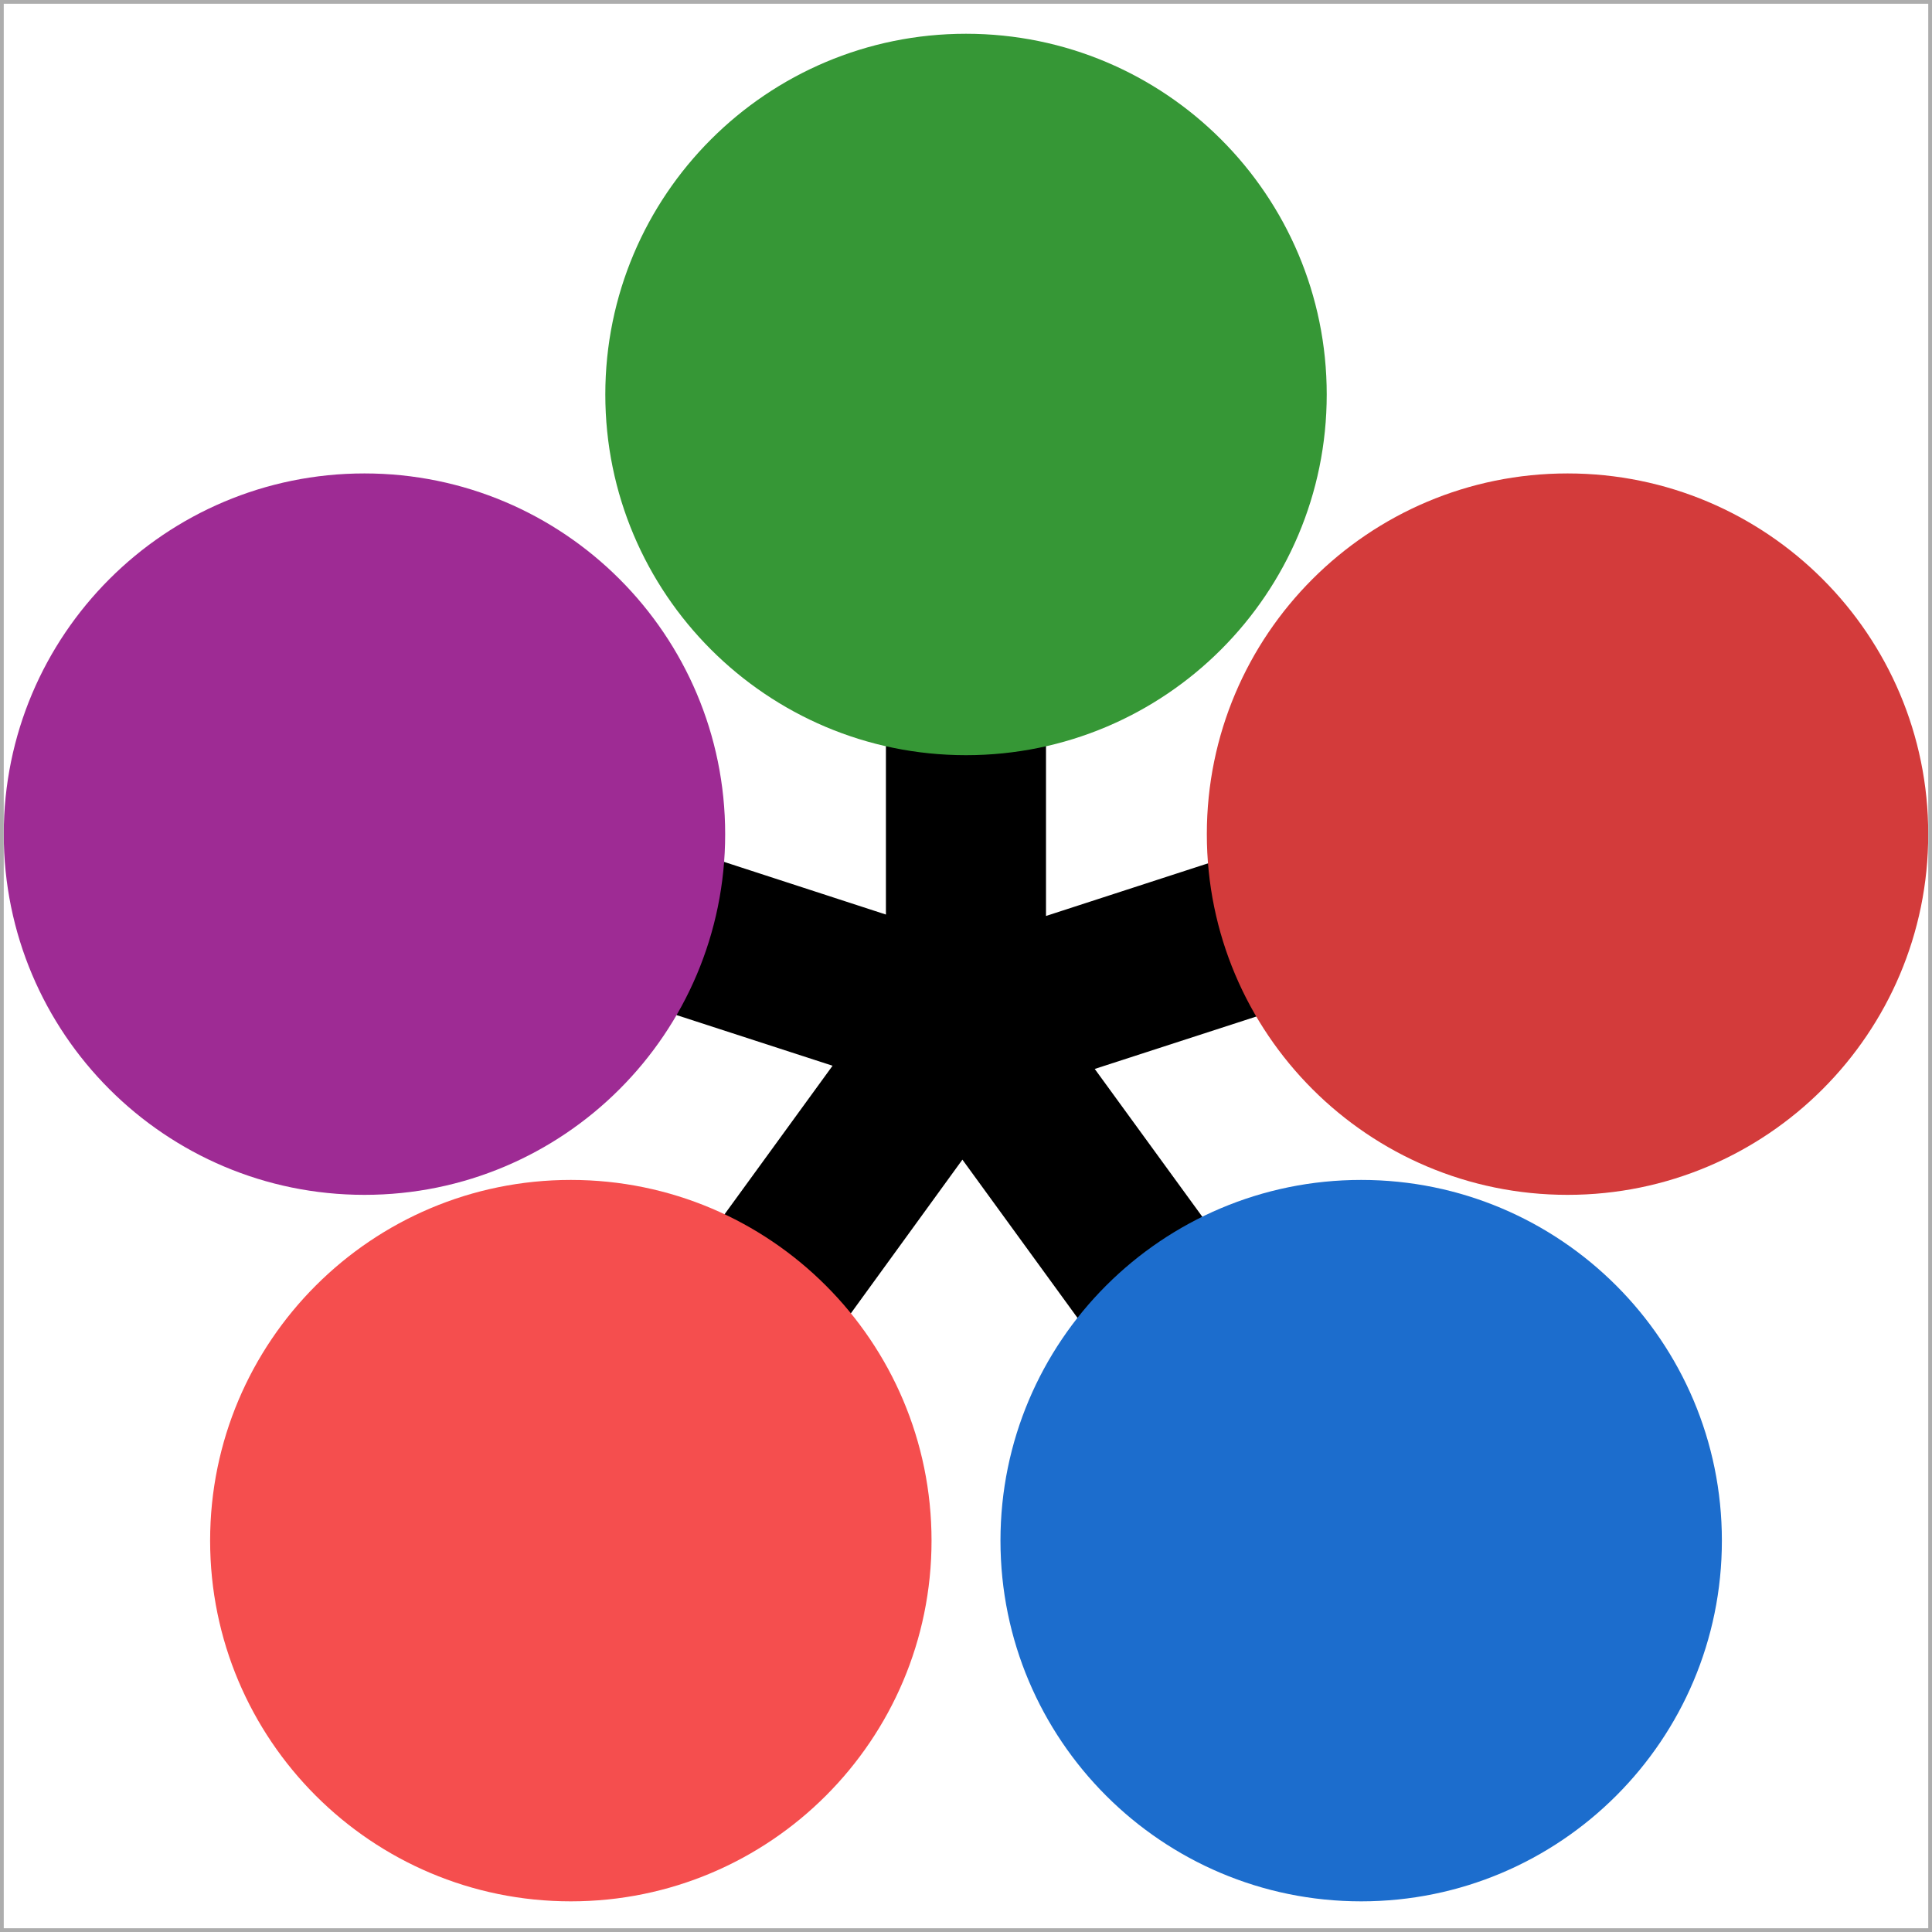
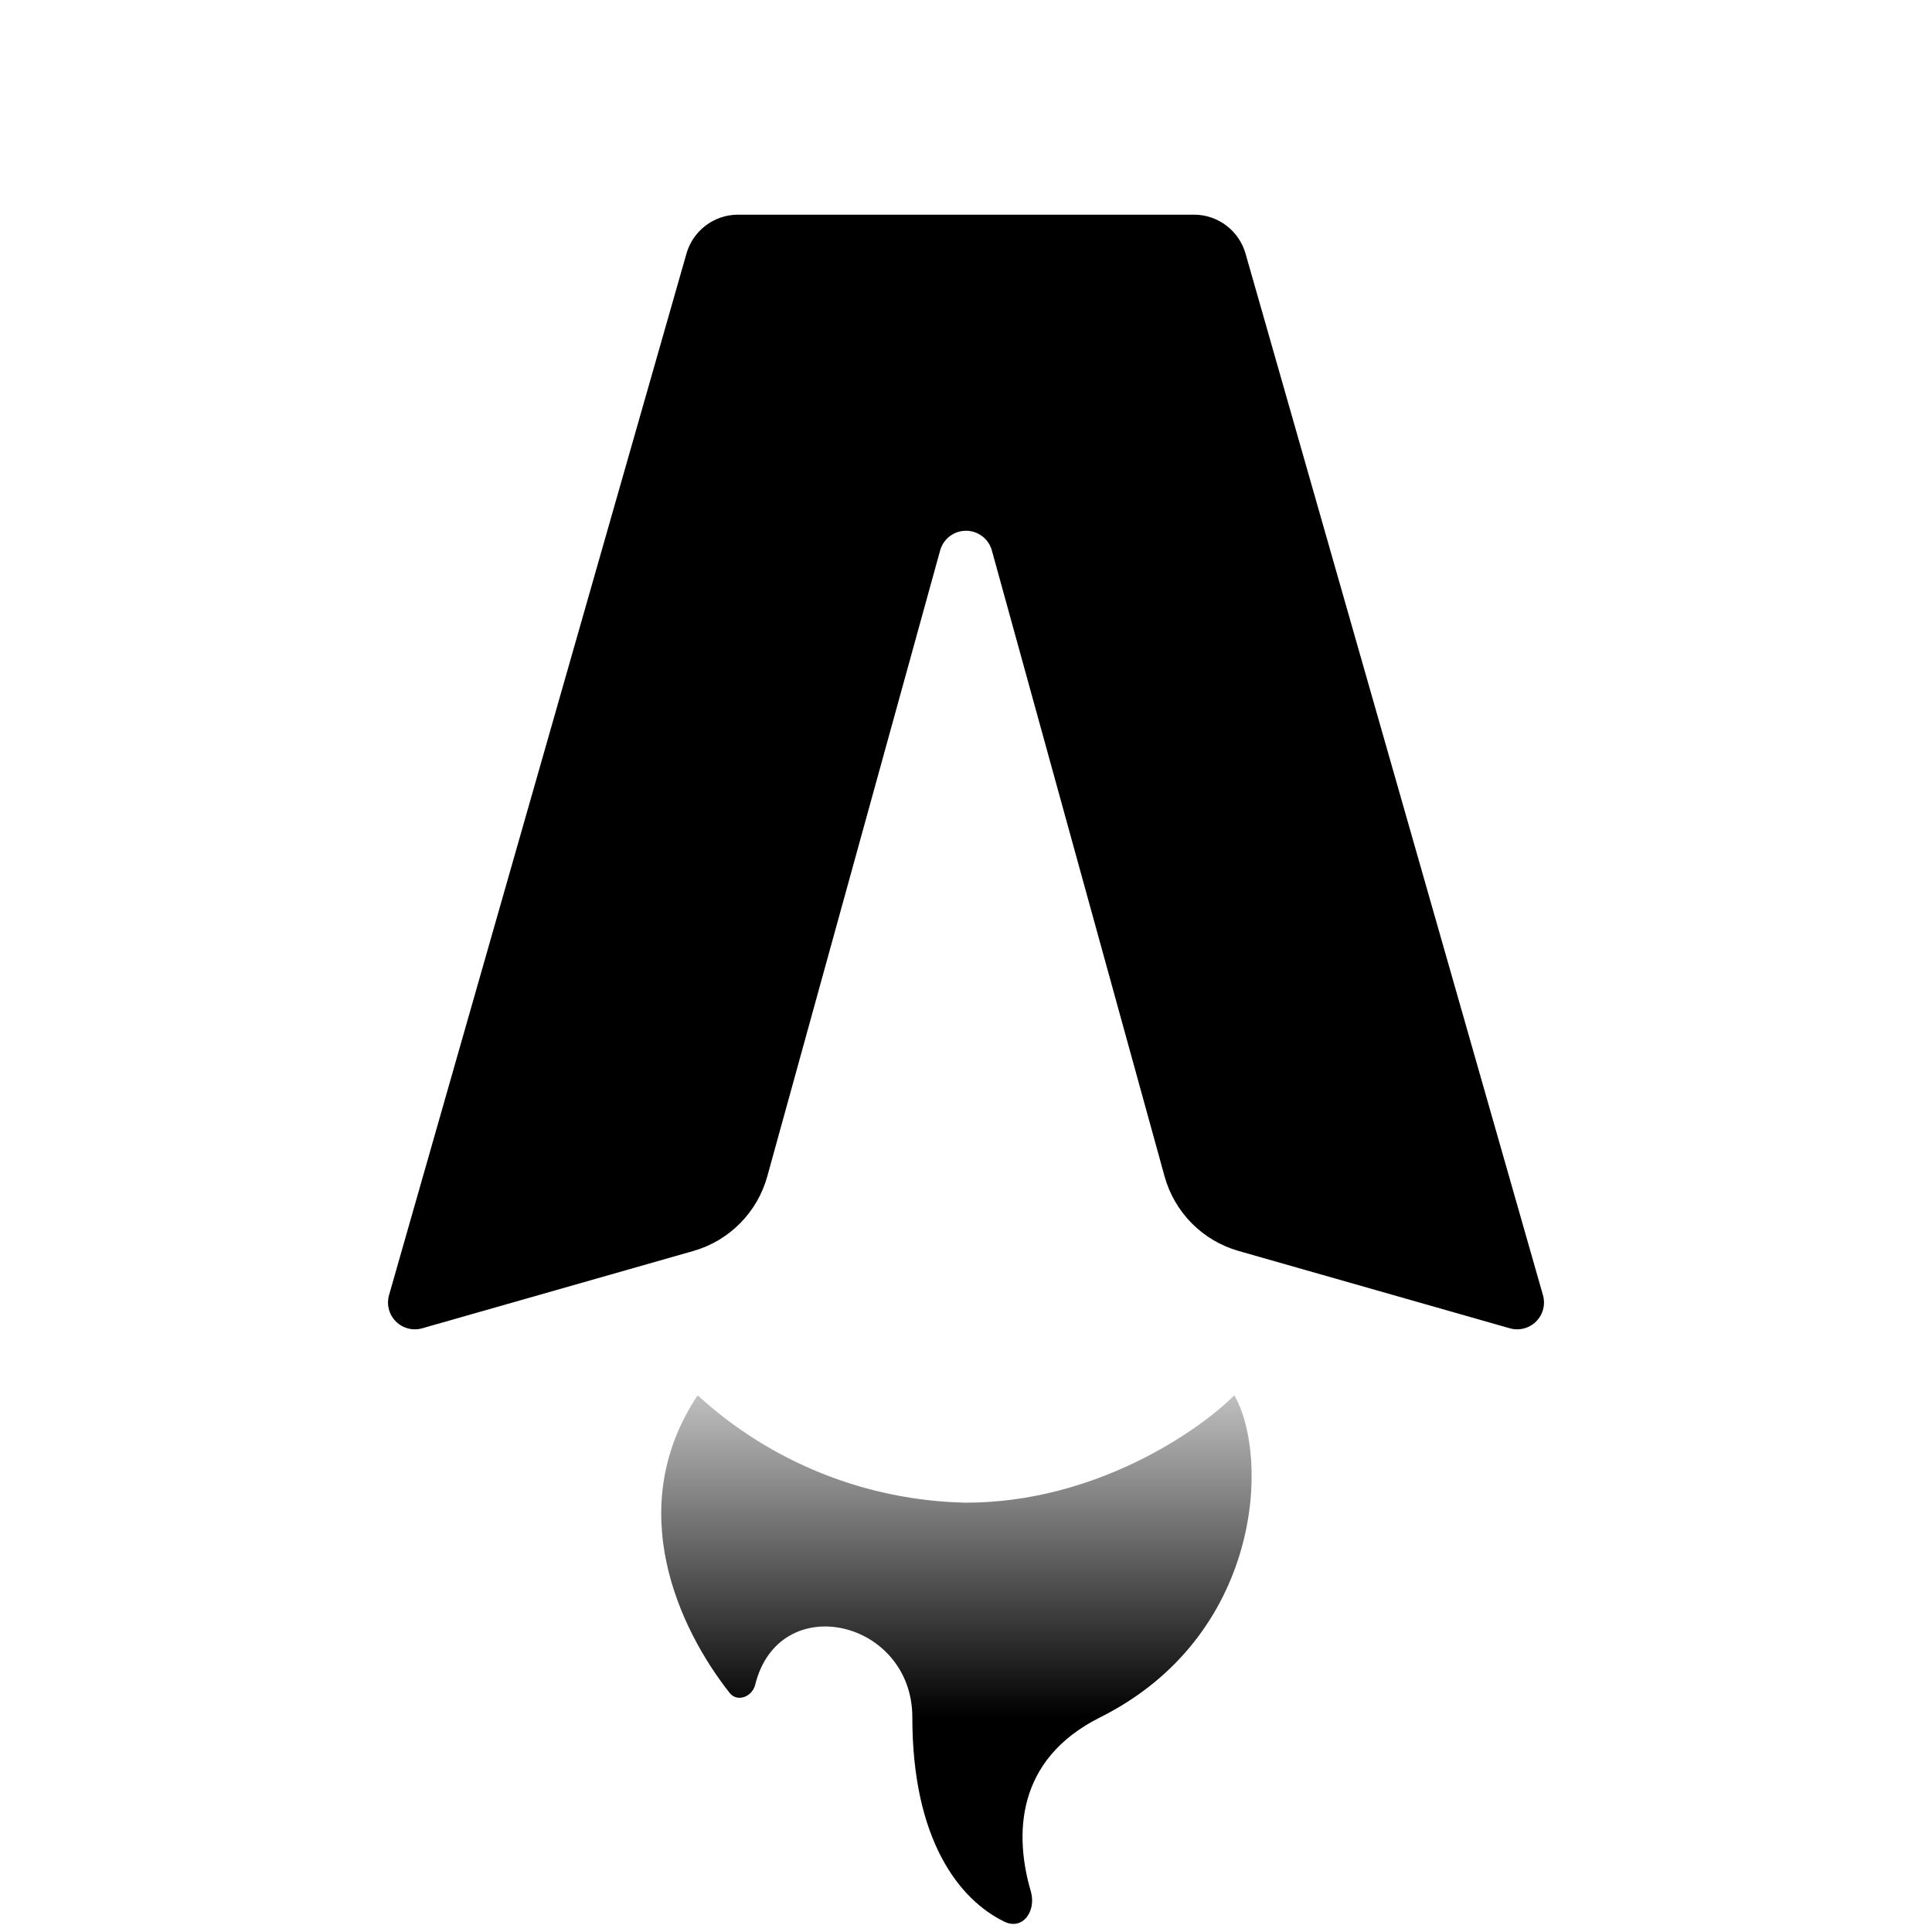
- <svg xmlns="http://www.w3.org/2000/svg" width="515" height="515" viewBox="0 0 515 515" fill="none">
-   <path d="M365.305 238.569C361.701 227.38 349.659 221.216 338.375 224.82L278.825 244.164V181.39C278.825 169.632 269.248 160.055 257.49 160.055C245.732 160.055 236.154 169.632 236.154 181.39V243.784L176.7 224.44C165.511 220.837 153.468 226.906 149.77 238.19C146.167 249.379 152.235 261.422 163.519 265.12L221.931 284.085L185.045 334.815C178.122 344.393 180.209 357.763 189.786 364.685C199.363 371.607 212.638 369.521 219.655 359.944L256.542 309.118L293.713 360.228C300.635 369.805 314.005 371.891 323.582 364.969C333.159 358.047 335.245 344.677 328.323 335.1L291.816 284.938L351.745 265.499C362.934 261.896 369.098 249.853 365.494 238.569H365.305Z" fill="black" />
-   <path d="M257.505 201.303C310.606 201.303 353.656 158.253 353.656 105.151C353.656 52.05 310.606 9 257.505 9C204.403 9 161.354 52.05 161.354 105.151C161.354 158.253 204.403 201.303 257.505 201.303Z" fill="#369736" />
-   <path d="M97.151 318.503C150.253 318.503 193.303 275.453 193.303 222.351C193.303 169.25 150.253 126.2 97.151 126.2C44.05 126.2 1 169.25 1 222.351C1 275.453 44.05 318.503 97.151 318.503Z" fill="#9E2B94" />
-   <path d="M417.849 318.503C470.95 318.503 514 275.453 514 222.351C514 169.25 470.95 126.2 417.849 126.2C364.747 126.2 321.697 169.25 321.697 222.351C321.697 275.453 364.747 318.503 417.849 318.503Z" fill="#D33B3B" />
-   <path d="M152.161 506.828C205.263 506.828 248.313 463.778 248.313 410.676C248.313 357.575 205.263 314.525 152.161 314.525C99.06 314.525 56.01 357.575 56.01 410.676C56.01 463.778 99.06 506.828 152.161 506.828Z" fill="#F54E4E" />
-   <path d="M362.839 506.828C415.94 506.828 458.99 463.778 458.99 410.676C458.99 357.575 415.94 314.525 362.839 314.525C309.738 314.525 266.688 357.575 266.688 410.676C266.688 463.778 309.738 506.828 362.839 506.828Z" fill="#1C6DCD" />
-   <rect x="0.5" y="0.5" width="514" height="514" stroke="#ADADAD" />
+ <svg xmlns="http://www.w3.org/2000/svg" fill="none" viewBox="0 0 36 36">
+   <path fill="#000" d="M22.25 4h-8.5a1 1 0 0 0-.96.73l-5.54 19.4a.5.5 0 0 0 .62.62l5.05-1.44a2 2 0 0 0 1.38-1.4l3.22-11.66a.5.5 0 0 1 .96 0l3.22 11.67a2 2 0 0 0 1.38 1.39l5.05 1.44a.5.5 0 0 0 .62-.62l-5.54-19.4a1 1 0 0 0-.96-.73Z" />
+   <path fill="url(#gradient)" d="M18 28a7.63 7.63 0 0 1-5-2c-1.4 2.1-.35 4.35.6 5.55.14.17.41.07.47-.15.44-1.8 2.93-1.22 2.93.6 0 2.28.87 3.4 1.72 3.81.34.16.59-.2.49-.56-.31-1.05-.29-2.46 1.29-3.25 3-1.5 3.17-4.83 2.5-6-.67.67-2.6 2-5 2Z" />
+   <defs>
+     <linearGradient id="gradient" x1="16" x2="16" y1="32" y2="24" gradientUnits="userSpaceOnUse">
+       <stop stop-color="#000" />
+       <stop offset="1" stop-color="#000" stop-opacity="0" />
+     </linearGradient>
+   </defs>
+   <style>
+     @media (prefers-color-scheme:dark){:root{filter:invert(100%)}}
+   </style>
</svg>
